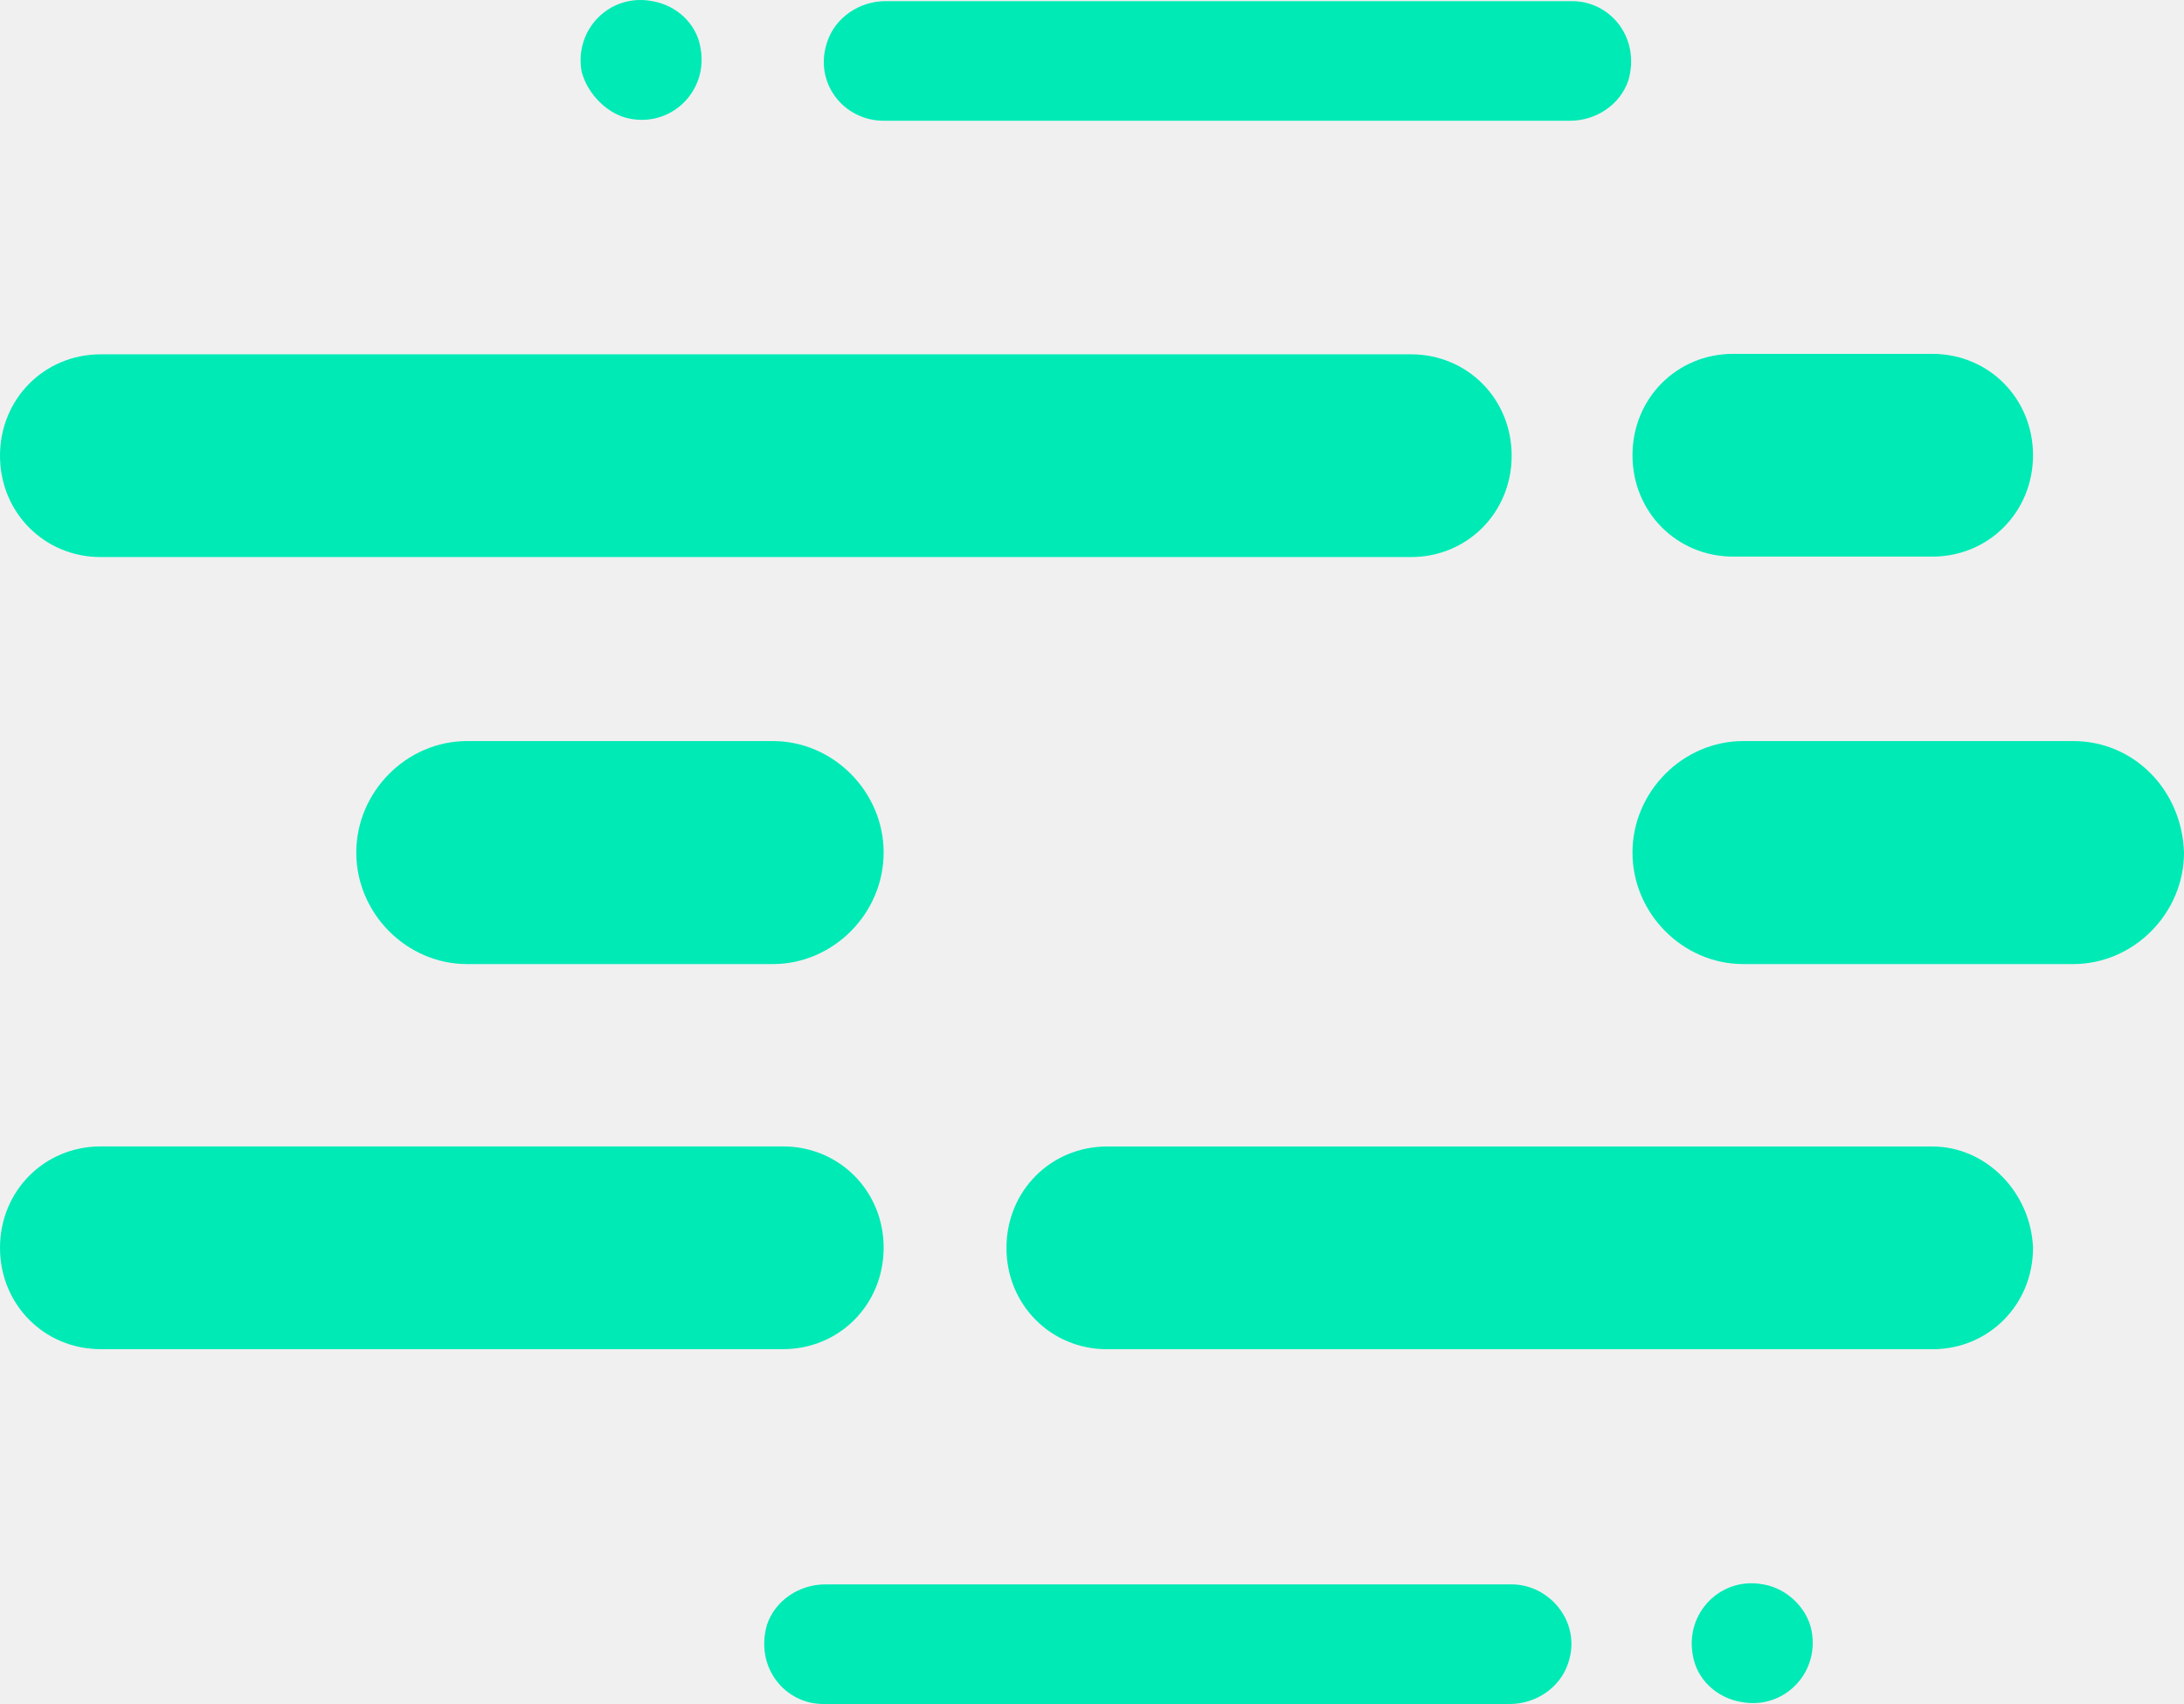
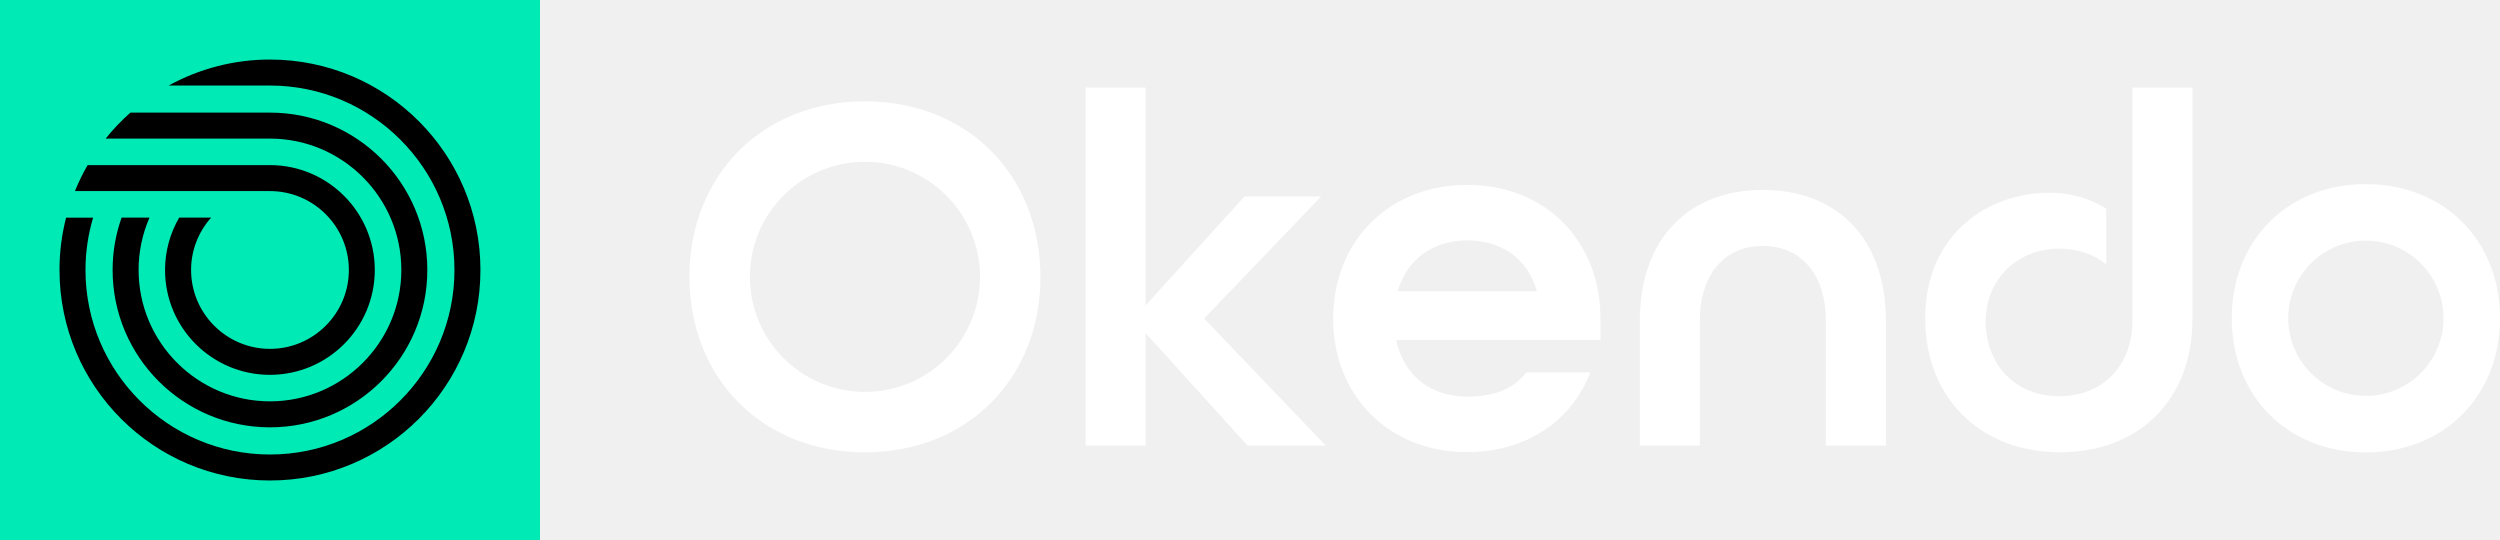
- <svg xmlns="http://www.w3.org/2000/svg" fill="none" viewBox="0 0 100 78">
-   <path fill="#00EAB6" d="M69.217 72.525H37.788c-1.198 0-2.304.742-2.673 1.856-.553 1.949.83 3.619 2.581 3.619h31.429c1.198 0 2.304-.742 2.673-1.856.645-1.856-.83-3.619-2.581-3.619Z" />
-   <path fill="#00EAB6" d="M79.355 25.478h9.124c2.581 0 4.608-2.042 4.608-4.64 0-2.598-2.028-4.64-4.608-4.64h-9.124c-2.581 0-4.608 2.042-4.608 4.64 0 2.598 2.028 4.64 4.608 4.64Z" />
-   <path fill="#00EAB6" d="M88.479 52.481h-37.788c-2.581 0-4.608 2.042-4.608 4.64 0 2.598 2.028 4.64 4.608 4.64h37.788c2.581 0 4.608-2.042 4.608-4.64-.092-2.506-2.12-4.64-4.608-4.64Z" />
-   <path fill="#00EAB6" d="M21.382 33.922c-2.765 0-5.069 2.32-5.069 5.104 0 2.784 2.304 5.104 5.069 5.104h14.009c2.765 0 5.069-2.32 5.069-5.104 0-2.784-2.304-5.104-5.069-5.104H21.382Z" />
-   <path fill="#00EAB6" d="M94.931 33.922H79.816c-2.765 0-5.069 2.32-5.069 5.104 0 2.784 2.304 5.104 5.069 5.104h15.115c2.765 0 5.069-2.32 5.069-5.104-.092-2.877-2.304-5.104-5.069-5.104Z" />
-   <path fill="#00EAB6" d="M64.608 25.499c2.581 0 4.608-2.042 4.608-4.64 0-2.598-2.028-4.64-4.608-4.64h-60C2.028 16.219 0 18.261 0 20.859c0 2.598 2.028 4.64 4.608 4.64h60Z" />
-   <path fill="#00EAB6" d="M40.461 57.117c0-2.598-2.028-4.64-4.608-4.64H4.608C2.028 52.477 0 54.519 0 57.117s2.028 4.64 4.608 4.64h31.244c2.581 0 4.608-2.042 4.608-4.64Z" />
-   <path fill="#00EAB6" d="M80.737 72.525c-1.935-.371-3.594 1.299-3.226 3.248.184 1.114 1.106 1.949 2.212 2.134 1.935.371 3.595-1.299 3.226-3.248-.184-1.021-1.106-1.949-2.212-2.134Z" />
-   <path fill="#00EAB6" d="M40.461 5.527h31.428c1.198 0 2.304-.742 2.673-1.856.553-1.949-.829-3.619-2.581-3.619H40.553c-1.198 0-2.304.742-2.673 1.856-.645 1.856.737 3.619 2.581 3.619Z" />
-   <path fill="#00EAB6" d="M28.848 5.434c1.935.371 3.595-1.299 3.226-3.248-.184-1.114-1.106-1.949-2.212-2.134-1.935-.371-3.595 1.299-3.226 3.248.277 1.021 1.198 1.949 2.212 2.134Z" />
+ <svg xmlns="http://www.w3.org/2000/svg" viewBox="0 0 481.07 103.91">
+   <path d="M208.9 16.85h11.55v41.92l19.02-20.96h14.75l-22.51 23.48 23.39 24.45h-15.04l-19.6-21.64v21.64h-11.55V16.85zm47.64 44.44c0-14.84 10.67-25.71 25.81-25.71s25.62 10.88 25.62 25.71v4.15h-39.3c1.55 7.12 6.89 10.88 13.68 10.88 5.14 0 8.93-1.48 11.35-4.65h12.32C302.43 80.97 293.7 87 282.34 87c-15.14 0-25.81-10.88-25.81-25.71zm39.2-5.24c-1.84-6.53-7.08-9.79-13.39-9.79s-11.55 3.36-13.39 9.79h26.78zm19.8 5.76c0-16.01 9.51-25.26 23.68-25.26s23.68 9.15 23.68 25.26v23.94h-11.55V61.81c0-9.12-4.85-14.49-12.13-14.49s-12.13 5.37-12.13 14.49v23.94h-11.55V61.81zm94.8-44.96v44.93h0c0 8.44-5.63 14.46-14.07 14.46s-14.17-6.02-14.17-14.46c0-7.64 5.73-13.93 14.17-13.93 3.6 0 6.67 1.1 9.03 3.01V40.19c-3.06-2.03-6.8-3.1-10.97-3.1-11.64 0-23.87 7.82-23.87 24.22 0 15.23 10.67 25.72 25.91 25.72s25.52-10.09 25.52-25.62V16.85h-11.55zm44.92 18.58c-15.14 0-25.81 10.92-25.81 25.81s10.67 25.81 25.81 25.81 25.81-10.92 25.81-25.81-10.67-25.81-25.81-25.81zm0 40.75c-8.25 0-14.94-6.69-14.94-14.94s6.69-14.94 14.94-14.94 14.94 6.69 14.94 14.94-6.69 14.94-14.94 14.94zM166.44 19.5c-19.8 0-33.77 14.3-33.77 33.77s13.97 33.77 33.77 33.77 33.77-14.3 33.77-33.77-13.97-33.77-33.77-33.77zm0 55.91a22.14 22.14 0 1 1 0-44.28 22.14 22.14 0 1 1 0 44.28z" fill="#fff" />
+   <path d="M0 0h103.91v103.91H0z" fill="#00eab6" />
+   <path d="M51.95 11.46a40.31 40.31 0 0 0-19.49 5h19.49c19.57 0 35.5 15.92 35.5 35.5s-15.92 35.5-35.5 35.5-35.5-15.92-35.5-35.5c0-3.5.52-6.89 1.47-10.08h-5.2a40.35 40.35 0 0 0-1.27 10.08c0 22.36 18.13 40.5 40.5 40.5s40.5-18.13 40.5-40.5-18.13-40.5-40.5-40.5zM25.09 21.67c-1.72 1.53-3.32 3.2-4.76 5h31.62c13.94 0 25.28 11.34 25.28 25.28S65.89 77.23 51.95 77.23 26.67 65.89 26.67 51.95a25.12 25.12 0 0 1 2.1-10.08H23.4a30.06 30.06 0 0 0-1.73 10.08c0 16.73 13.56 30.28 30.28 30.28s30.28-13.56 30.28-30.28-13.56-30.28-30.28-30.28H25.09zm26.86 15.1c8.37 0 15.18 6.81 15.18 15.18s-6.81 15.18-15.18 15.18-15.18-6.81-15.18-15.18c0-3.87 1.47-7.4 3.86-10.08h-6.15c-1.72 2.97-2.72 6.41-2.72 10.08 0 11.15 9.04 20.18 20.18 20.18a20.19 20.19 0 0 0 20.18-20.18 20.19 20.19 0 0 0-20.18-20.18H16.86c-.92 1.6-1.74 3.27-2.44 5h37.53z" />
</svg>
